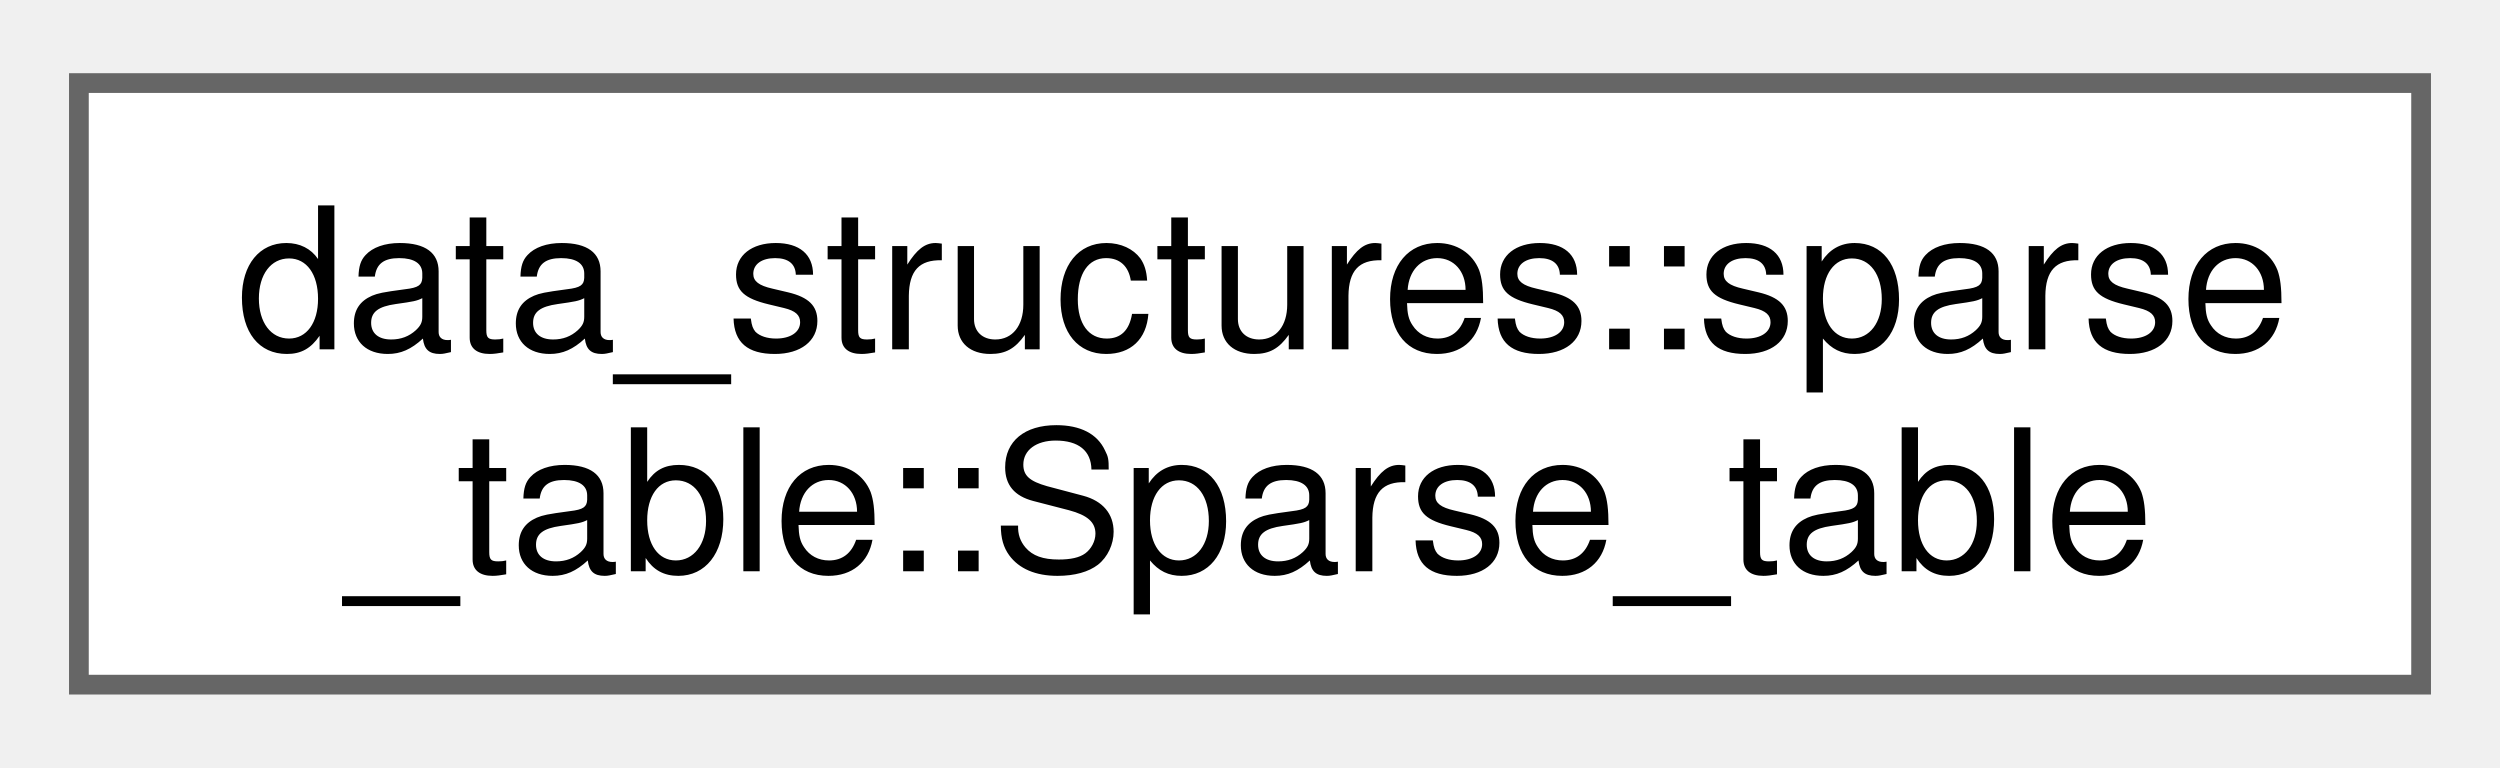
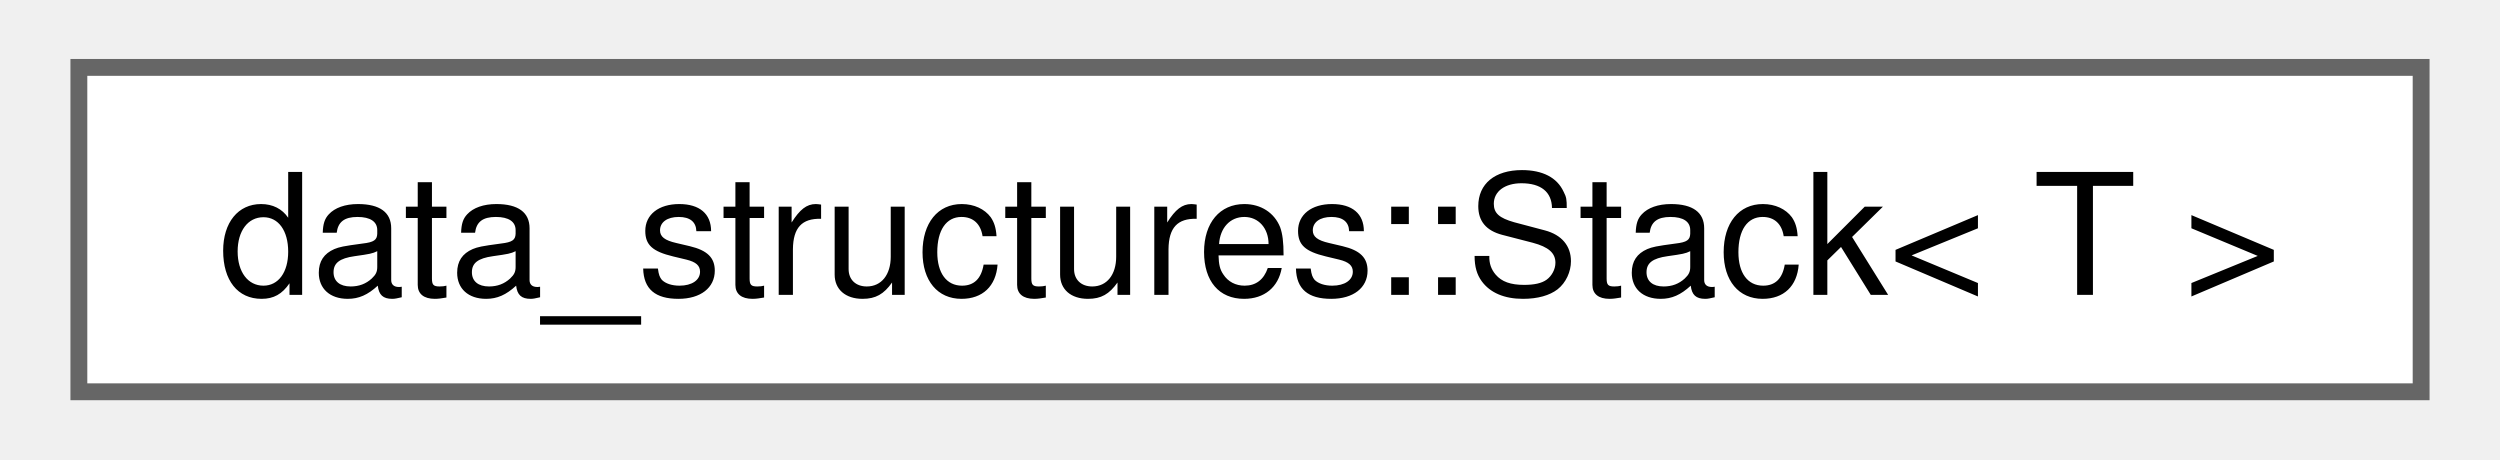
- <svg xmlns="http://www.w3.org/2000/svg" xmlns:xlink="http://www.w3.org/1999/xlink" width="127pt" height="39pt" viewBox="0.00 0.00 126.75 38.50">
-   <g id="graph0" class="graph" transform="scale(1 1) rotate(0) translate(4 34.5)">
+ <svg xmlns="http://www.w3.org/2000/svg" xmlns:xlink="http://www.w3.org/1999/xlink" width="147pt" height="27pt" viewBox="0.00 0.00 147.00 27.25">
+   <g id="graph0" class="graph" transform="scale(1 1) rotate(0) translate(4 23.25)">
    <g id="Node000000" class="node">
      <g id="a_Node000000">
-         <a xlink:href="da/d37/structdata__structures_1_1sparse__table_1_1_sparse__table.html" target="_top" xlink:title=" ">
-           <polygon fill="white" stroke="#666666" points="118.75,-30.5 0,-30.5 0,0 118.75,0 118.75,-30.5" />
-           <text text-anchor="start" x="8" y="-17" font-family="Helvetica,sans-Serif" font-size="10.00">data_structures::sparse</text>
-           <text text-anchor="middle" x="59.38" y="-5.75" font-family="Helvetica,sans-Serif" font-size="10.00">_table::Sparse_table</text>
+         <a xlink:href="classdata__structures_1_1_stack.html" target="_top" xlink:title="Class representation of a stack.">
+           <polygon fill="white" stroke="#666666" points="139,-19.25 0,-19.25 0,0 139,0 139,-19.25" />
+           <text text-anchor="middle" x="69.5" y="-5.75" font-family="Helvetica,sans-Serif" font-size="10.00">data_structures::Stack&lt; T &gt;</text>
        </a>
      </g>
    </g>
  </g>
</svg>
